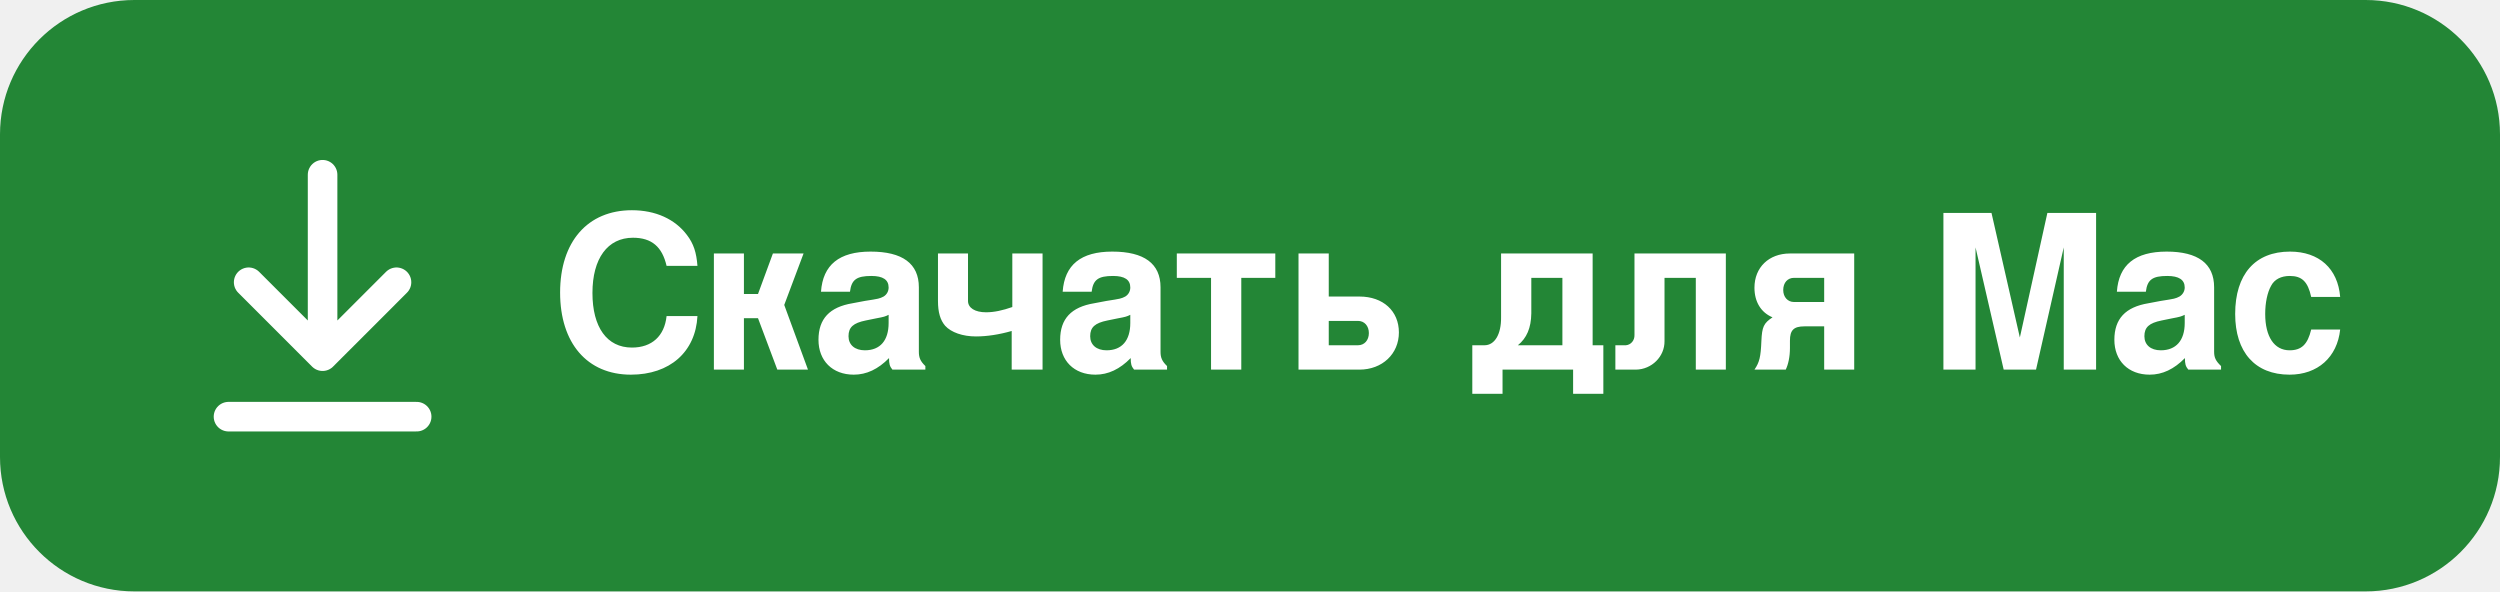
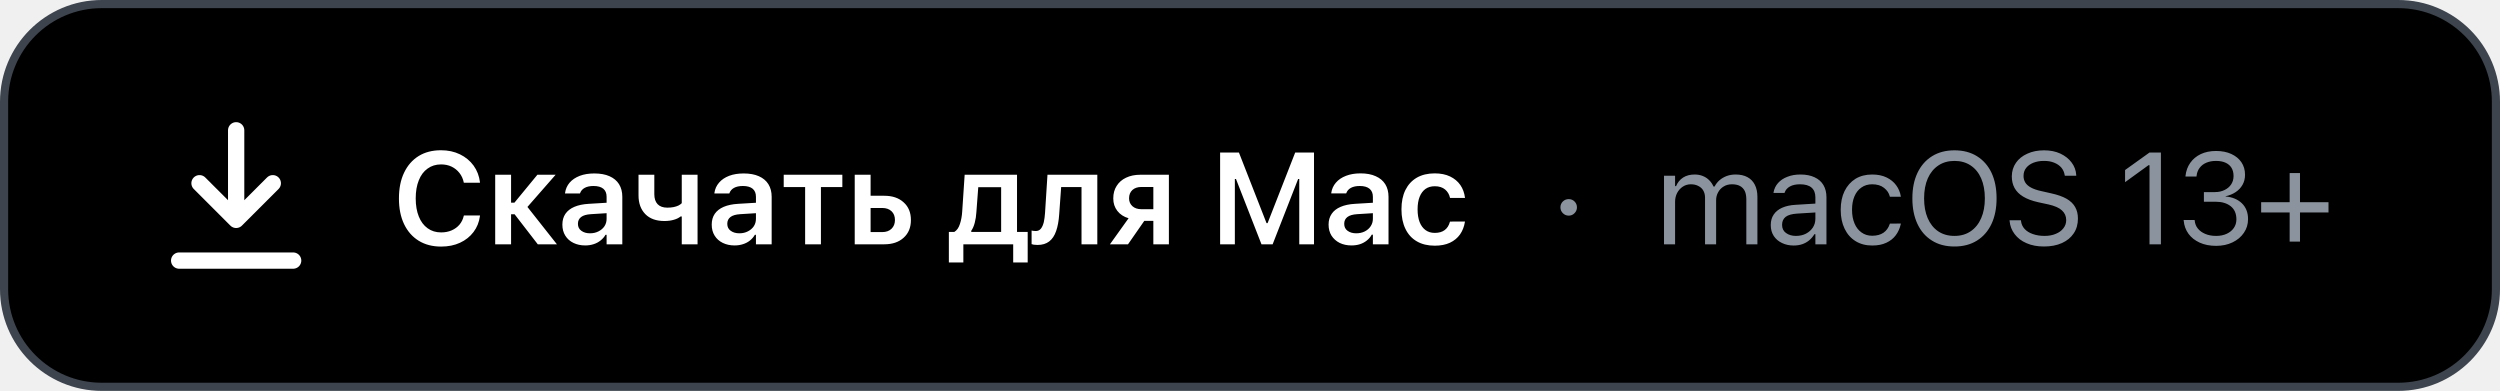
- <svg xmlns="http://www.w3.org/2000/svg" width="186" height="44" viewBox="0 0 186 44">
-   <rect width="186" height="44" rx="10" fill="#238636" />
-   <g fill="none" stroke="#fff" stroke-width="2.2" stroke-linecap="round" stroke-linejoin="round">
-     <path d="M24 13v13M18.5 21l5.5 5.5 5.5-5.5M17 31h14" />
+ <svg xmlns="http://www.w3.org/2000/svg" width="307" height="48" viewBox="0 0 307 48">
+   <rect x="0.5" y="0.5" width="306" height="47" rx="12" fill="#000" stroke="#3d444d" />
+   <g fill="none" stroke="#fff" stroke-width="2" stroke-linecap="round" stroke-linejoin="round" transform="translate(20.0 14.0)">
+     <path d="M9 2v11M4.5 8.5 9 13l4.5-4.5M2 18h14" />
  </g>
-   <text x="41" y="27.5" fill="#fff" font-family="-apple-system, BlinkMacSystemFont, 'Segoe UI', Helvetica, Arial, sans-serif" font-size="16" font-weight="600">Скачать для Mac</text>
+   <path fill="#fff" transform="translate(48.0 30.0)" d="M6.17 0.28Q4.57 0.28 3.41 -0.44Q2.25 -1.16 1.62 -2.48Q0.99 -3.80 0.99 -5.62L0.99 -5.64Q0.99 -7.47 1.62 -8.79Q2.25 -10.12 3.41 -10.84Q4.56 -11.55 6.16 -11.55Q7.45 -11.55 8.48 -11.05Q9.51 -10.55 10.16 -9.66Q10.80 -8.77 10.94 -7.62L10.93 -7.56L8.96 -7.56L8.95 -7.60Q8.81 -8.27 8.42 -8.76Q8.03 -9.26 7.45 -9.54Q6.88 -9.81 6.16 -9.81Q5.21 -9.81 4.51 -9.30Q3.80 -8.80 3.43 -7.86Q3.05 -6.93 3.05 -5.65L3.05 -5.63Q3.05 -4.35 3.43 -3.41Q3.80 -2.48 4.51 -1.97Q5.21 -1.46 6.17 -1.46Q6.89 -1.46 7.46 -1.71Q8.04 -1.96 8.43 -2.42Q8.81 -2.88 8.95 -3.49L8.97 -3.54L10.94 -3.54L10.94 -3.48Q10.79 -2.35 10.15 -1.51Q9.51 -0.66 8.49 -0.19Q7.48 0.28 6.17 0.28ZM15.19 -3.69L14.76 -3.69L14.76 0.00L12.81 0.00L12.81 -8.54L14.76 -8.54L14.76 -5.11L15.17 -5.11L17.99 -8.54L20.23 -8.54L16.64 -4.44L16.64 -4.75L20.39 0.00L18.04 0.00ZM23.86 0.14Q23.06 0.14 22.42 -0.17Q21.78 -0.48 21.42 -1.06Q21.06 -1.63 21.06 -2.41L21.06 -2.43Q21.06 -3.19 21.43 -3.74Q21.81 -4.29 22.53 -4.60Q23.26 -4.91 24.30 -4.97L27.45 -5.16L27.45 -3.88L24.57 -3.70Q23.75 -3.65 23.36 -3.35Q22.97 -3.05 22.97 -2.52L22.97 -2.51Q22.97 -1.96 23.39 -1.66Q23.81 -1.35 24.45 -1.35Q25.04 -1.35 25.50 -1.59Q25.96 -1.82 26.23 -2.22Q26.49 -2.62 26.49 -3.13L26.49 -5.84Q26.49 -6.48 26.09 -6.82Q25.68 -7.16 24.88 -7.16Q24.22 -7.16 23.80 -6.93Q23.38 -6.70 23.23 -6.27L23.22 -6.24L21.38 -6.24L21.39 -6.31Q21.49 -7.03 21.95 -7.57Q22.42 -8.11 23.20 -8.41Q23.97 -8.70 24.98 -8.70Q26.09 -8.70 26.85 -8.36Q27.62 -8.02 28.02 -7.38Q28.42 -6.73 28.42 -5.84L28.42 0.00L26.49 0.00L26.49 -1.17L26.36 -1.17Q26.13 -0.77 25.75 -0.47Q25.38 -0.17 24.91 -0.02Q24.43 0.14 23.86 0.14ZM37.66 0.00L35.72 0.00L35.72 -3.42L35.58 -3.42Q35.25 -3.15 34.74 -3.01Q34.24 -2.86 33.59 -2.86Q32.07 -2.86 31.24 -3.71Q30.41 -4.57 30.41 -5.99L30.41 -8.54L32.35 -8.54L32.35 -6.15Q32.35 -5.36 32.75 -4.93Q33.16 -4.50 33.95 -4.50Q34.38 -4.50 34.72 -4.57Q35.06 -4.64 35.31 -4.76Q35.57 -4.89 35.72 -5.05L35.72 -8.54L37.66 -8.54ZM42.20 0.14Q41.40 0.14 40.76 -0.17Q40.12 -0.48 39.76 -1.06Q39.40 -1.63 39.40 -2.41L39.40 -2.43Q39.40 -3.19 39.77 -3.74Q40.15 -4.29 40.87 -4.60Q41.60 -4.91 42.64 -4.97L45.80 -5.16L45.80 -3.88L42.91 -3.70Q42.09 -3.65 41.70 -3.35Q41.31 -3.05 41.31 -2.52L41.31 -2.51Q41.31 -1.96 41.73 -1.66Q42.15 -1.35 42.80 -1.35Q43.38 -1.35 43.84 -1.59Q44.30 -1.82 44.57 -2.22Q44.83 -2.62 44.83 -3.13L44.83 -5.84Q44.83 -6.48 44.43 -6.82Q44.02 -7.16 43.23 -7.16Q42.56 -7.16 42.14 -6.93Q41.72 -6.70 41.57 -6.27L41.56 -6.24L39.73 -6.24L39.73 -6.31Q39.83 -7.03 40.30 -7.57Q40.76 -8.11 41.54 -8.41Q42.31 -8.70 43.32 -8.70Q44.43 -8.70 45.19 -8.36Q45.96 -8.02 46.36 -7.38Q46.76 -6.73 46.76 -5.84L46.76 0.00L44.83 0.00L44.83 -1.17L44.70 -1.17Q44.47 -0.77 44.10 -0.47Q43.73 -0.17 43.25 -0.02Q42.77 0.14 42.20 0.14ZM55.44 -8.54L55.44 -7.03L52.81 -7.03L52.81 0.00L50.87 0.00L50.87 -7.03L48.24 -7.03L48.24 -8.54ZM56.96 0.00L56.96 -8.54L58.91 -8.54L58.91 -5.96L60.59 -5.96Q62.09 -5.96 62.97 -5.15Q63.86 -4.35 63.86 -2.99L63.86 -2.97Q63.86 -1.61 62.97 -0.81Q62.09 0.00 60.59 0.00ZM60.34 -4.46L58.91 -4.46L58.91 -1.50L60.34 -1.50Q61.06 -1.50 61.48 -1.91Q61.90 -2.32 61.90 -2.98L61.90 -2.99Q61.90 -3.66 61.48 -4.06Q61.06 -4.46 60.34 -4.46ZM70.30 2.23L68.52 2.23L68.52 -1.52L69.19 -1.52Q69.66 -1.80 69.88 -2.50Q70.11 -3.19 70.16 -4.05L70.46 -8.54L76.89 -8.54L76.89 -1.52L78.20 -1.52L78.20 2.23L76.42 2.23L76.42 0.00L70.30 0.00ZM74.94 -1.52L74.94 -7.01L72.13 -7.01L71.90 -3.95Q71.86 -3.25 71.70 -2.65Q71.55 -2.06 71.27 -1.66L71.27 -1.52ZM82.07 -3.70Q81.99 -2.47 81.69 -1.62Q81.40 -0.78 80.84 -0.35Q80.28 0.08 79.41 0.08Q79.15 0.08 78.96 0.05Q78.78 0.01 78.68 -0.02L78.68 -1.69Q78.75 -1.67 78.89 -1.65Q79.03 -1.63 79.20 -1.63Q79.59 -1.63 79.83 -1.93Q80.06 -2.23 80.18 -2.73Q80.29 -3.24 80.33 -3.85L80.63 -8.54L86.75 -8.54L86.75 0.00L84.81 0.00L84.81 -7.03L82.31 -7.03ZM93.63 0.00L93.63 -2.88L92.52 -2.88L90.52 0.00L88.30 0.00L90.59 -3.20Q89.72 -3.45 89.21 -4.10Q88.71 -4.75 88.71 -5.62L88.71 -5.64Q88.71 -6.54 89.13 -7.18Q89.54 -7.83 90.28 -8.18Q91.03 -8.54 92.02 -8.54L95.54 -8.54L95.54 0.00ZM92.17 -4.31L93.63 -4.31L93.63 -7.04L92.17 -7.04Q91.47 -7.04 91.06 -6.67Q90.65 -6.29 90.65 -5.65L90.65 -5.63Q90.65 -5.06 91.06 -4.68Q91.47 -4.31 92.17 -4.31ZM101.83 0.00L101.83 -11.27L104.14 -11.27L107.53 -2.60L107.66 -2.60L111.05 -11.27L113.36 -11.27L113.36 0.00L111.55 0.00L111.55 -8.02L110.56 -8.02L112.56 -10.96L108.28 0.00L106.91 0.00L102.63 -10.96L104.63 -8.02L103.64 -8.02L103.64 0.00ZM117.96 0.14Q117.15 0.14 116.51 -0.17Q115.88 -0.49 115.51 -1.06Q115.15 -1.64 115.15 -2.41L115.15 -2.43Q115.15 -3.19 115.53 -3.74Q115.90 -4.29 116.63 -4.60Q117.35 -4.91 118.39 -4.97L121.55 -5.16L121.55 -3.88L118.66 -3.70Q117.85 -3.65 117.46 -3.35Q117.07 -3.05 117.07 -2.52L117.07 -2.51Q117.07 -1.96 117.48 -1.66Q117.90 -1.35 118.54 -1.35Q119.13 -1.35 119.59 -1.58Q120.06 -1.82 120.32 -2.22Q120.59 -2.63 120.59 -3.13L120.59 -5.83Q120.59 -6.48 120.18 -6.82Q119.77 -7.16 118.98 -7.16Q118.31 -7.16 117.89 -6.93Q117.47 -6.70 117.32 -6.27L117.31 -6.25L115.48 -6.25L115.48 -6.31Q115.58 -7.03 116.05 -7.57Q116.51 -8.11 117.29 -8.41Q118.06 -8.71 119.07 -8.71Q120.18 -8.71 120.94 -8.36Q121.71 -8.02 122.11 -7.38Q122.51 -6.73 122.51 -5.83L122.51 0.00L120.59 0.00L120.59 -1.18L120.45 -1.18Q120.22 -0.76 119.85 -0.47Q119.48 -0.17 119.00 -0.01Q118.52 0.14 117.96 0.14ZM128.19 0.17Q126.90 0.17 125.99 -0.36Q125.07 -0.89 124.59 -1.89Q124.10 -2.89 124.10 -4.28L124.10 -4.30Q124.10 -5.68 124.58 -6.66Q125.07 -7.65 125.98 -8.18Q126.90 -8.71 128.18 -8.71Q129.28 -8.71 130.07 -8.33Q130.86 -7.95 131.33 -7.28Q131.79 -6.61 131.90 -5.72L131.91 -5.69L130.07 -5.69L130.06 -5.71Q129.93 -6.33 129.46 -6.73Q128.98 -7.13 128.19 -7.13Q127.52 -7.13 127.05 -6.80Q126.58 -6.46 126.33 -5.83Q126.08 -5.20 126.08 -4.30L126.08 -4.28Q126.08 -3.38 126.33 -2.73Q126.58 -2.09 127.06 -1.74Q127.53 -1.40 128.19 -1.40Q128.95 -1.40 129.41 -1.75Q129.87 -2.09 130.05 -2.76L130.07 -2.79L131.90 -2.80L131.89 -2.74Q131.75 -1.87 131.29 -1.21Q130.83 -0.56 130.05 -0.19Q129.27 0.17 128.19 0.17Z" />
+   <path fill="#8b949e" transform="translate(190.2595 30.0)" d="M2.38 -3.52Q1.96 -3.52 1.66 -3.82Q1.36 -4.12 1.36 -4.54Q1.36 -4.96 1.66 -5.26Q1.96 -5.55 2.38 -5.55Q2.80 -5.55 3.09 -5.26Q3.39 -4.96 3.39 -4.54Q3.39 -4.12 3.09 -3.82Q2.80 -3.52 2.38 -3.52ZM14.08 0.00L14.08 -8.42L15.44 -8.42L15.44 -7.14L15.56 -7.14Q15.84 -7.82 16.43 -8.20Q17.01 -8.57 17.84 -8.57Q18.41 -8.57 18.86 -8.38Q19.31 -8.20 19.64 -7.86Q19.97 -7.53 20.16 -7.09L20.29 -7.09Q20.52 -7.54 20.90 -7.87Q21.28 -8.20 21.79 -8.39Q22.29 -8.57 22.87 -8.57Q23.73 -8.57 24.32 -8.25Q24.92 -7.93 25.23 -7.32Q25.55 -6.70 25.55 -5.82L25.55 0.00L24.19 0.00L24.19 -5.51Q24.19 -6.13 24.00 -6.54Q23.80 -6.95 23.41 -7.16Q23.02 -7.37 22.43 -7.37Q21.84 -7.37 21.41 -7.10Q20.97 -6.84 20.73 -6.39Q20.48 -5.95 20.48 -5.41L20.48 0.00L19.12 0.00L19.12 -5.72Q19.12 -6.22 18.91 -6.59Q18.70 -6.96 18.30 -7.16Q17.91 -7.37 17.38 -7.37Q16.83 -7.37 16.39 -7.08Q15.95 -6.79 15.69 -6.30Q15.44 -5.81 15.44 -5.22L15.44 0.00ZM30.00 0.15Q29.20 0.15 28.57 -0.16Q27.93 -0.46 27.56 -1.02Q27.19 -1.59 27.19 -2.35L27.19 -2.37Q27.19 -3.12 27.55 -3.65Q27.91 -4.19 28.59 -4.49Q29.28 -4.80 30.26 -4.85L33.35 -5.04L33.35 -3.95L30.42 -3.77Q29.46 -3.71 29.02 -3.37Q28.58 -3.02 28.58 -2.40L28.58 -2.38Q28.58 -1.74 29.06 -1.39Q29.55 -1.03 30.28 -1.03Q30.98 -1.03 31.52 -1.31Q32.05 -1.59 32.36 -2.06Q32.67 -2.54 32.67 -3.14L32.67 -5.77Q32.67 -6.55 32.20 -6.96Q31.73 -7.37 30.78 -7.37Q30.02 -7.37 29.54 -7.10Q29.05 -6.83 28.89 -6.34L28.88 -6.31L27.52 -6.31L27.53 -6.36Q27.64 -7.02 28.08 -7.52Q28.52 -8.02 29.23 -8.29Q29.93 -8.57 30.83 -8.57Q31.86 -8.57 32.57 -8.23Q33.29 -7.90 33.66 -7.27Q34.03 -6.64 34.03 -5.77L34.03 0.00L32.67 0.00L32.67 -1.24L32.55 -1.24Q32.28 -0.80 31.90 -0.48Q31.52 -0.17 31.05 -0.01Q30.57 0.15 30.00 0.15ZM39.65 0.15Q38.47 0.15 37.60 -0.39Q36.73 -0.93 36.26 -1.91Q35.78 -2.90 35.78 -4.23L35.78 -4.25Q35.78 -5.56 36.25 -6.53Q36.73 -7.50 37.59 -8.04Q38.46 -8.57 39.64 -8.57Q40.66 -8.57 41.41 -8.21Q42.15 -7.85 42.59 -7.25Q43.04 -6.64 43.16 -5.89L43.17 -5.84L41.82 -5.84L41.81 -5.87Q41.66 -6.49 41.10 -6.93Q40.55 -7.37 39.64 -7.37Q38.88 -7.37 38.33 -6.98Q37.77 -6.60 37.47 -5.90Q37.17 -5.20 37.17 -4.25L37.17 -4.23Q37.17 -3.27 37.48 -2.55Q37.78 -1.84 38.34 -1.45Q38.89 -1.05 39.64 -1.05Q40.49 -1.05 41.03 -1.42Q41.57 -1.79 41.80 -2.49L41.82 -2.54L43.16 -2.55L43.15 -2.46Q42.98 -1.70 42.54 -1.11Q42.10 -0.52 41.38 -0.19Q40.66 0.15 39.65 0.15ZM49.75 0.27Q48.13 0.27 46.98 -0.46Q45.82 -1.18 45.20 -2.51Q44.58 -3.84 44.58 -5.63L44.58 -5.65Q44.58 -7.46 45.21 -8.78Q45.84 -10.10 47.00 -10.82Q48.16 -11.54 49.75 -11.54Q51.35 -11.54 52.51 -10.82Q53.67 -10.10 54.30 -8.78Q54.92 -7.45 54.92 -5.65L54.92 -5.63Q54.92 -3.84 54.30 -2.51Q53.68 -1.19 52.52 -0.46Q51.36 0.27 49.75 0.27ZM49.75 -1.03Q50.91 -1.03 51.74 -1.60Q52.58 -2.17 53.03 -3.21Q53.48 -4.24 53.48 -5.63L53.48 -5.65Q53.48 -7.05 53.03 -8.09Q52.58 -9.12 51.74 -9.68Q50.91 -10.24 49.75 -10.24Q48.60 -10.24 47.77 -9.68Q46.93 -9.12 46.47 -8.09Q46.02 -7.05 46.02 -5.65L46.02 -5.63Q46.02 -4.24 46.46 -3.21Q46.91 -2.17 47.74 -1.60Q48.58 -1.03 49.75 -1.03ZM60.74 0.27Q59.51 0.27 58.59 -0.14Q57.67 -0.54 57.14 -1.25Q56.60 -1.95 56.52 -2.87L56.51 -2.95L57.91 -2.95L57.92 -2.87Q57.98 -2.30 58.36 -1.89Q58.73 -1.48 59.37 -1.26Q60.01 -1.03 60.82 -1.03Q61.59 -1.03 62.18 -1.28Q62.78 -1.52 63.12 -1.96Q63.47 -2.40 63.47 -2.97L63.47 -2.98Q63.47 -3.68 62.95 -4.16Q62.44 -4.64 61.27 -4.90L60.02 -5.17Q58.90 -5.42 58.18 -5.86Q57.47 -6.29 57.13 -6.91Q56.79 -7.53 56.79 -8.34L56.79 -8.35Q56.80 -9.29 57.30 -10.01Q57.80 -10.73 58.70 -11.13Q59.59 -11.54 60.76 -11.54Q61.88 -11.54 62.75 -11.14Q63.62 -10.73 64.13 -10.05Q64.64 -9.38 64.70 -8.53L64.70 -8.42L63.30 -8.42L63.28 -8.52Q63.20 -9.02 62.88 -9.41Q62.55 -9.80 62.00 -10.02Q61.45 -10.25 60.72 -10.24Q60.02 -10.24 59.45 -10.02Q58.89 -9.80 58.56 -9.39Q58.23 -8.98 58.23 -8.39L58.23 -8.38Q58.23 -7.94 58.45 -7.58Q58.66 -7.23 59.14 -6.97Q59.61 -6.71 60.38 -6.54L61.62 -6.26Q62.80 -6.00 63.52 -5.59Q64.24 -5.17 64.57 -4.57Q64.91 -3.98 64.91 -3.16L64.91 -3.16Q64.91 -2.10 64.39 -1.34Q63.88 -0.57 62.94 -0.15Q62.00 0.27 60.74 0.27ZM73.70 0.00L73.70 -9.71L73.57 -9.71L70.70 -7.63L70.70 -9.12L73.70 -11.27L75.10 -11.27L75.10 0.00ZM81.88 0.19Q80.72 0.19 79.85 -0.21Q78.98 -0.61 78.48 -1.30Q77.98 -2.00 77.90 -2.89L77.89 -2.98L79.24 -2.98L79.25 -2.91Q79.30 -2.35 79.64 -1.93Q79.98 -1.51 80.56 -1.27Q81.13 -1.03 81.88 -1.03Q82.62 -1.03 83.18 -1.29Q83.74 -1.55 84.05 -2.00Q84.37 -2.46 84.37 -3.05L84.37 -3.07Q84.37 -4.11 83.68 -4.67Q82.98 -5.23 81.80 -5.23L80.38 -5.23L80.38 -6.41L81.73 -6.41Q82.41 -6.41 82.92 -6.67Q83.44 -6.92 83.73 -7.36Q84.02 -7.80 84.02 -8.37L84.02 -8.38Q84.02 -8.98 83.77 -9.39Q83.52 -9.80 83.04 -10.02Q82.55 -10.24 81.87 -10.24Q81.20 -10.24 80.68 -10.02Q80.16 -9.80 79.85 -9.38Q79.54 -8.97 79.48 -8.40L79.47 -8.32L78.12 -8.32L78.12 -8.40Q78.22 -9.32 78.71 -10.01Q79.20 -10.70 80.00 -11.08Q80.81 -11.46 81.87 -11.46Q82.95 -11.46 83.75 -11.09Q84.55 -10.72 84.99 -10.07Q85.43 -9.41 85.43 -8.55L85.43 -8.54Q85.43 -7.84 85.12 -7.30Q84.82 -6.77 84.28 -6.41Q83.74 -6.05 83.04 -5.90L83.04 -5.87Q84.27 -5.77 85.04 -5.04Q85.80 -4.30 85.80 -3.10L85.80 -3.09Q85.80 -2.15 85.29 -1.41Q84.78 -0.66 83.90 -0.24Q83.02 0.19 81.88 0.19ZM87.41 -3.91L87.41 -5.17L95.68 -5.17L95.68 -3.91ZM90.91 -0.33L90.91 -8.75L92.18 -8.75L92.18 -0.33Z" />
</svg>
